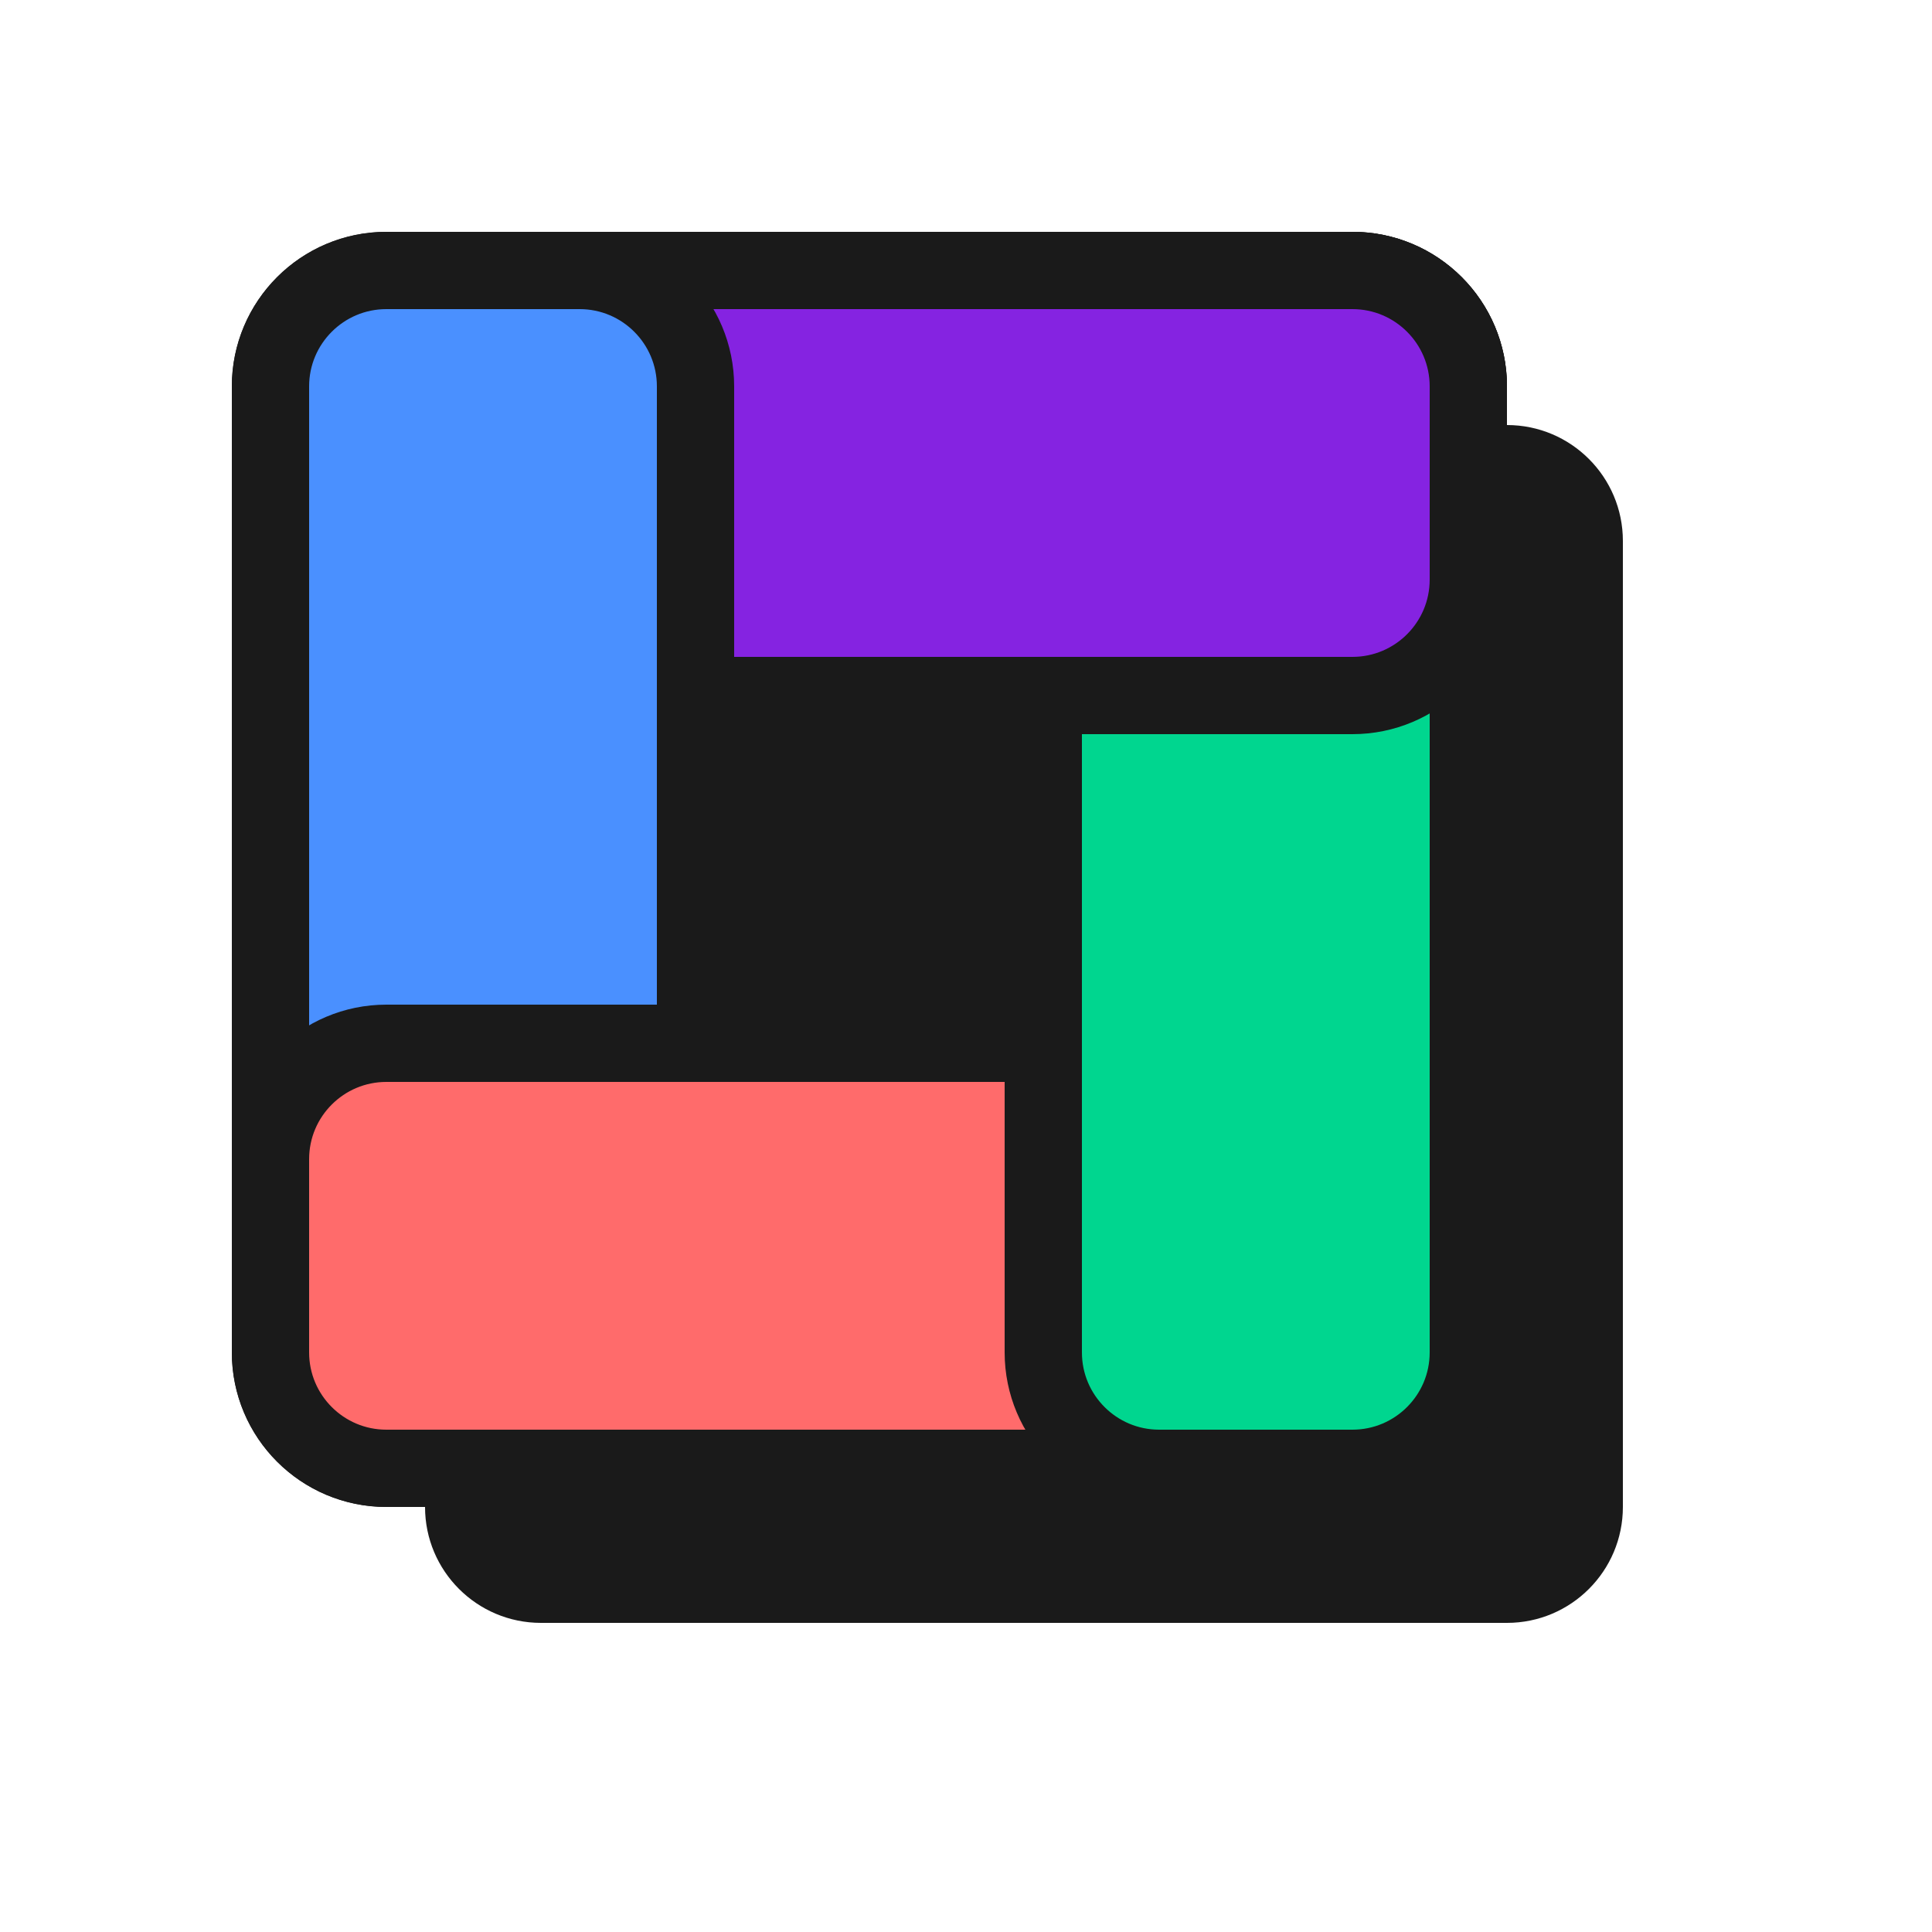
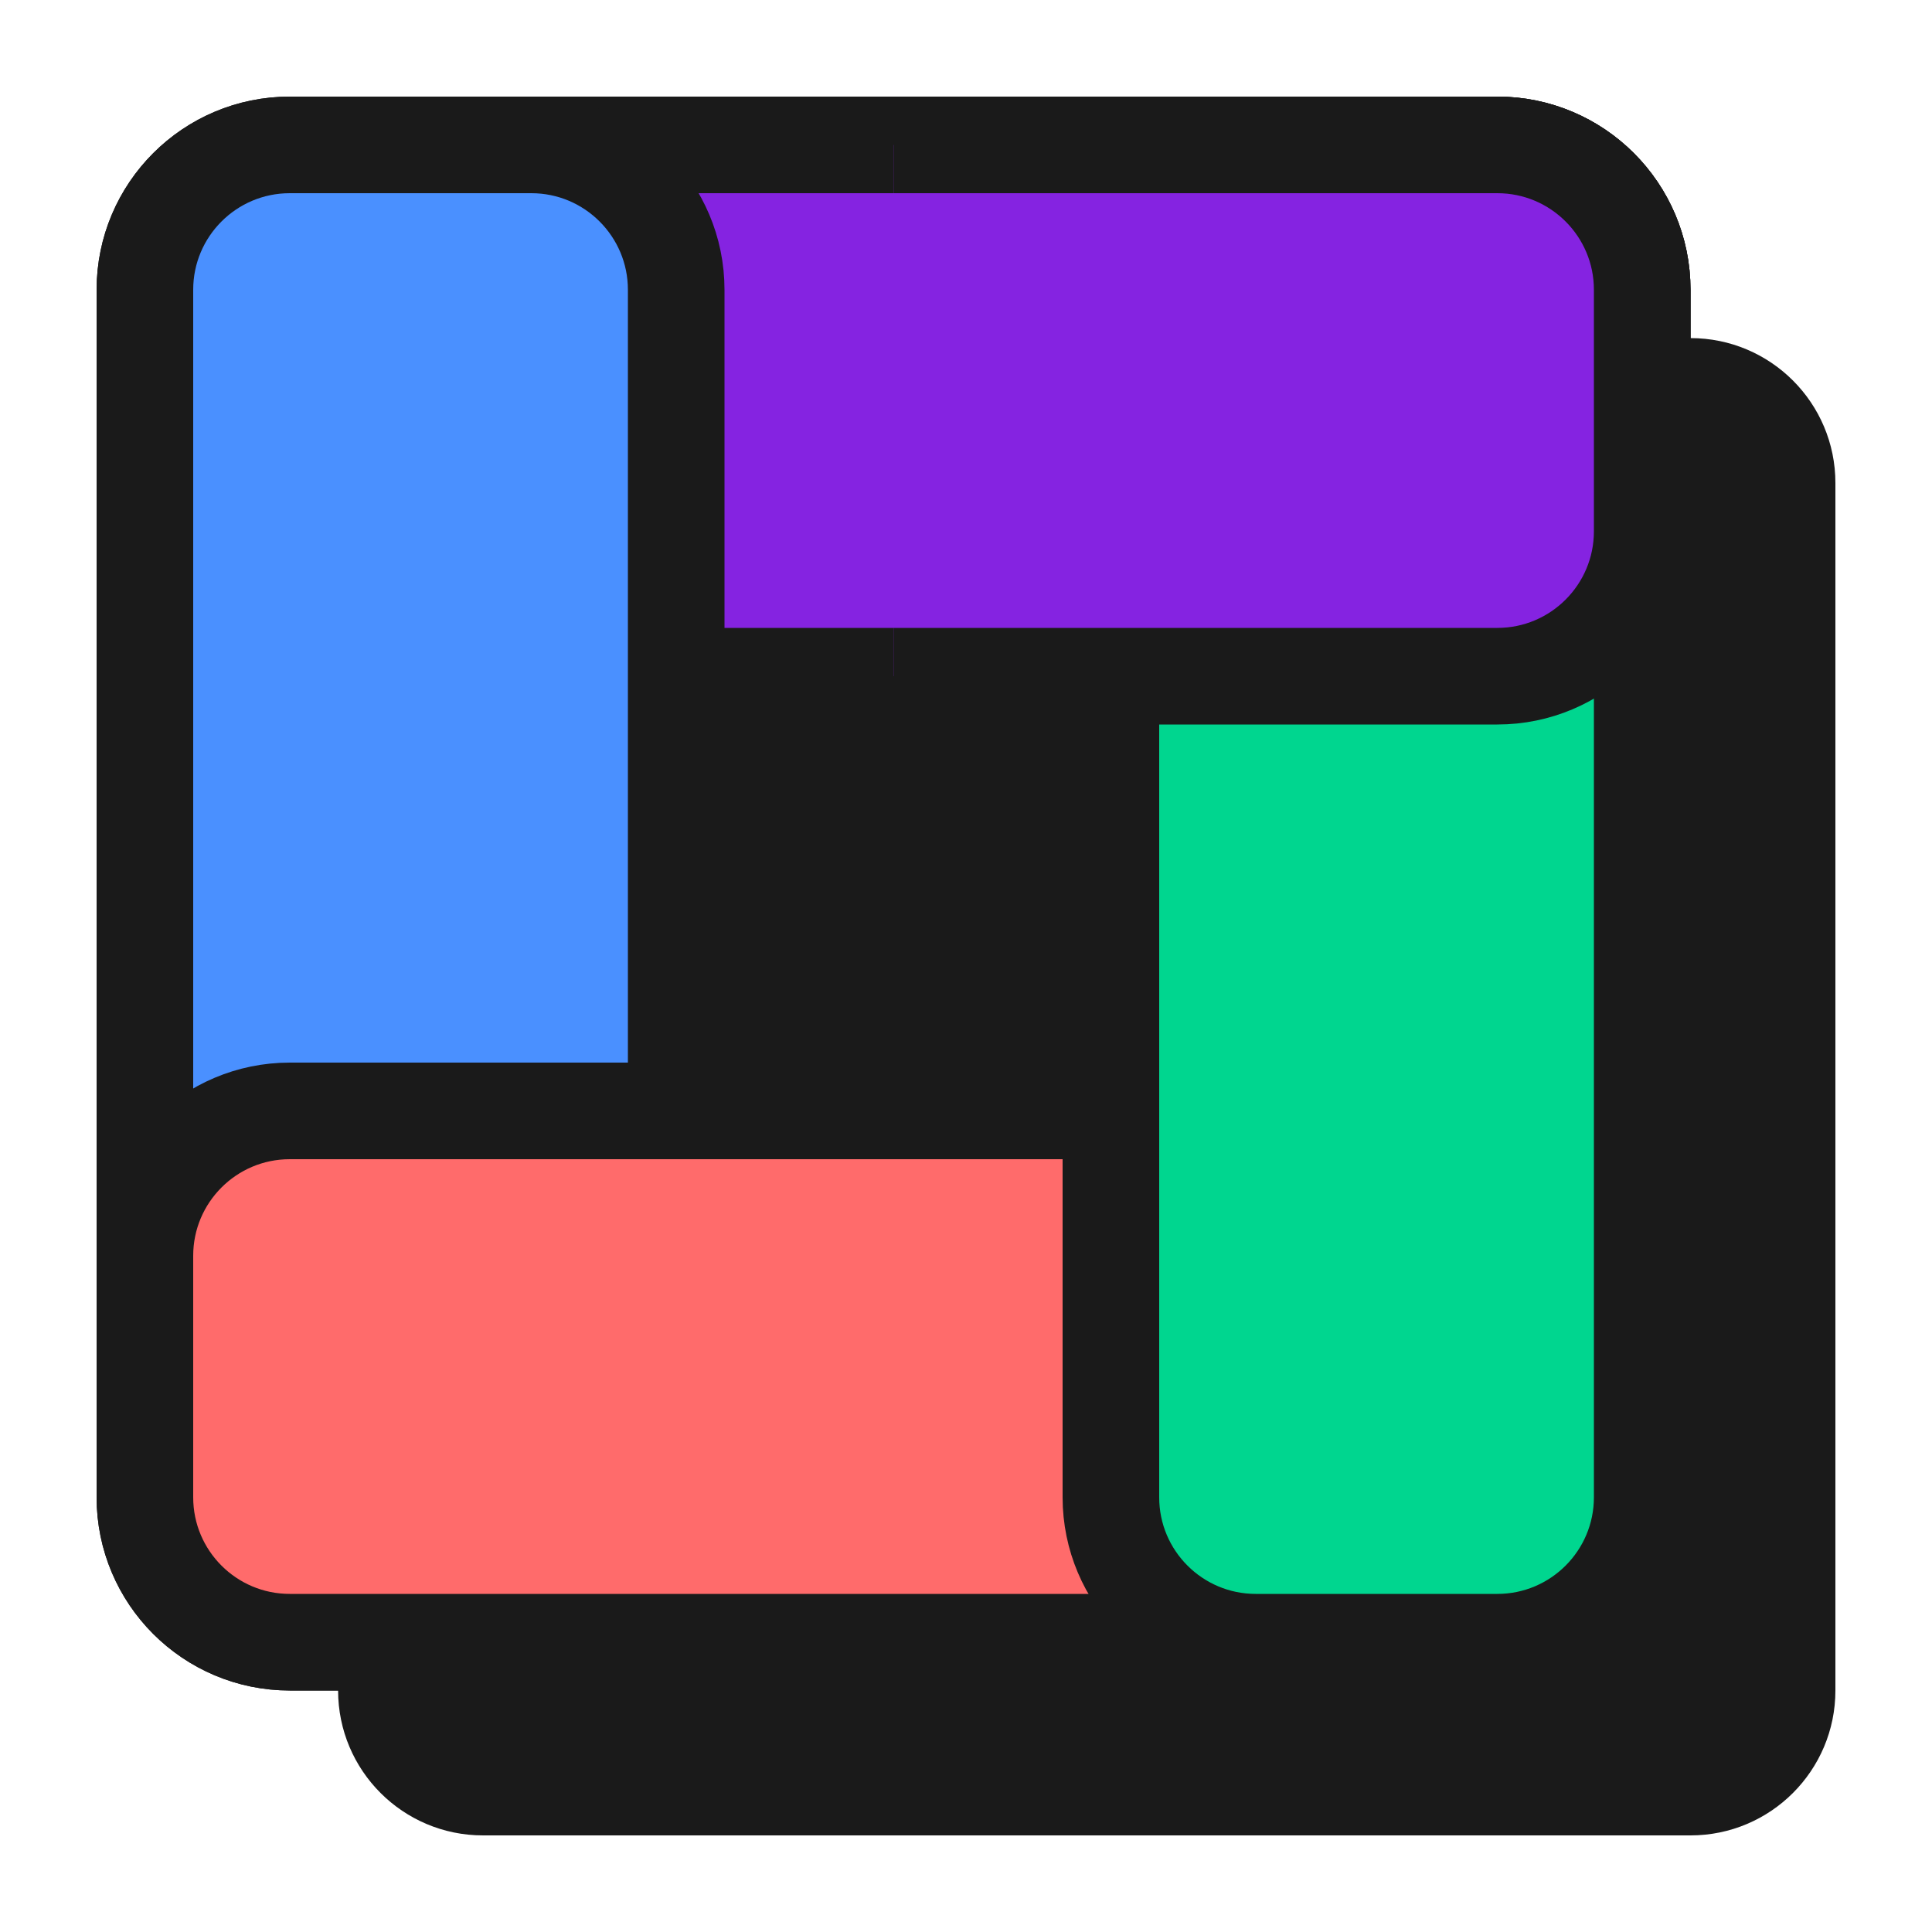
- <svg xmlns="http://www.w3.org/2000/svg" viewBox="0 0 100 100">
+ <svg xmlns="http://www.w3.org/2000/svg" viewBox="8 8 80 80">
  <defs>
    <clipPath id="woven-clip-icon">
      <rect x="45" y="0" width="60" height="100" />
    </clipPath>
  </defs>
  <rect x="22" y="22" width="62" height="62" rx="6" fill="#1A1A1A" />
  <rect x="14" y="14" width="62" height="22" rx="6" fill="#8523E1" stroke="#1A1A1A" stroke-width="4" />
  <rect x="14" y="14" width="22" height="62" rx="6" fill="#4A90FF" stroke="#1A1A1A" stroke-width="4" />
  <rect x="14" y="54" width="62" height="22" rx="6" fill="#FF6B6B" stroke="#1A1A1A" stroke-width="4" />
  <rect x="54" y="14" width="22" height="62" rx="6" fill="#00D68F" stroke="#1A1A1A" stroke-width="4" />
  <rect x="14" y="14" width="62" height="22" rx="6" fill="#8523E1" stroke="#1A1A1A" stroke-width="4" clip-path="url(#woven-clip-icon)" />
</svg>
